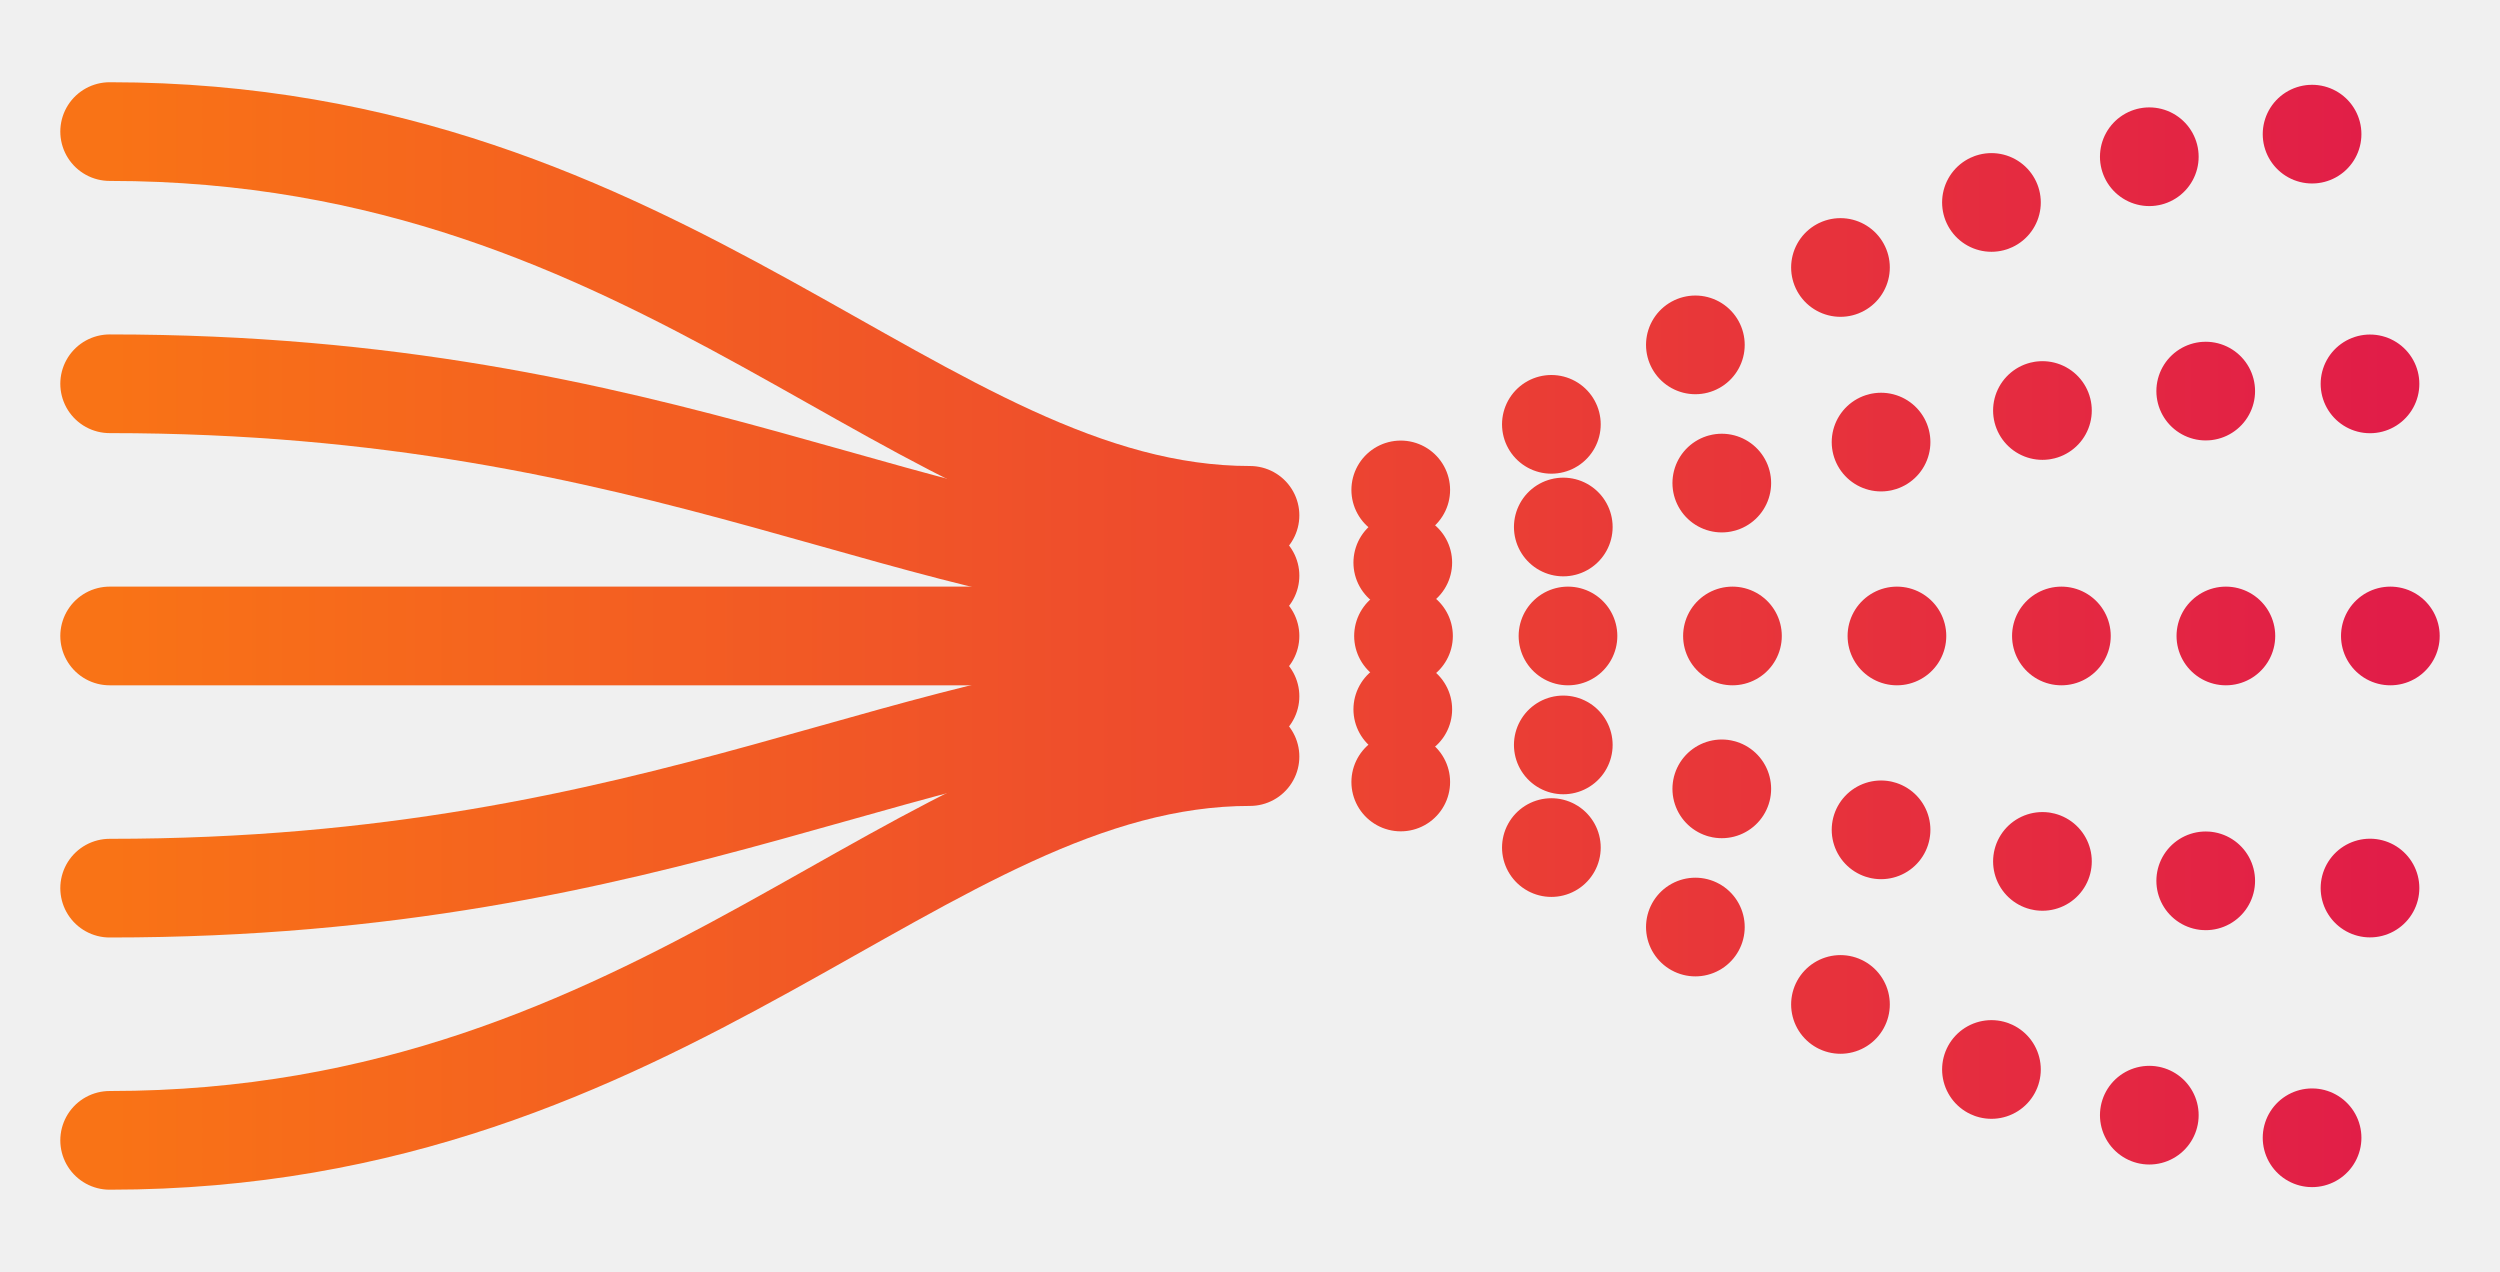
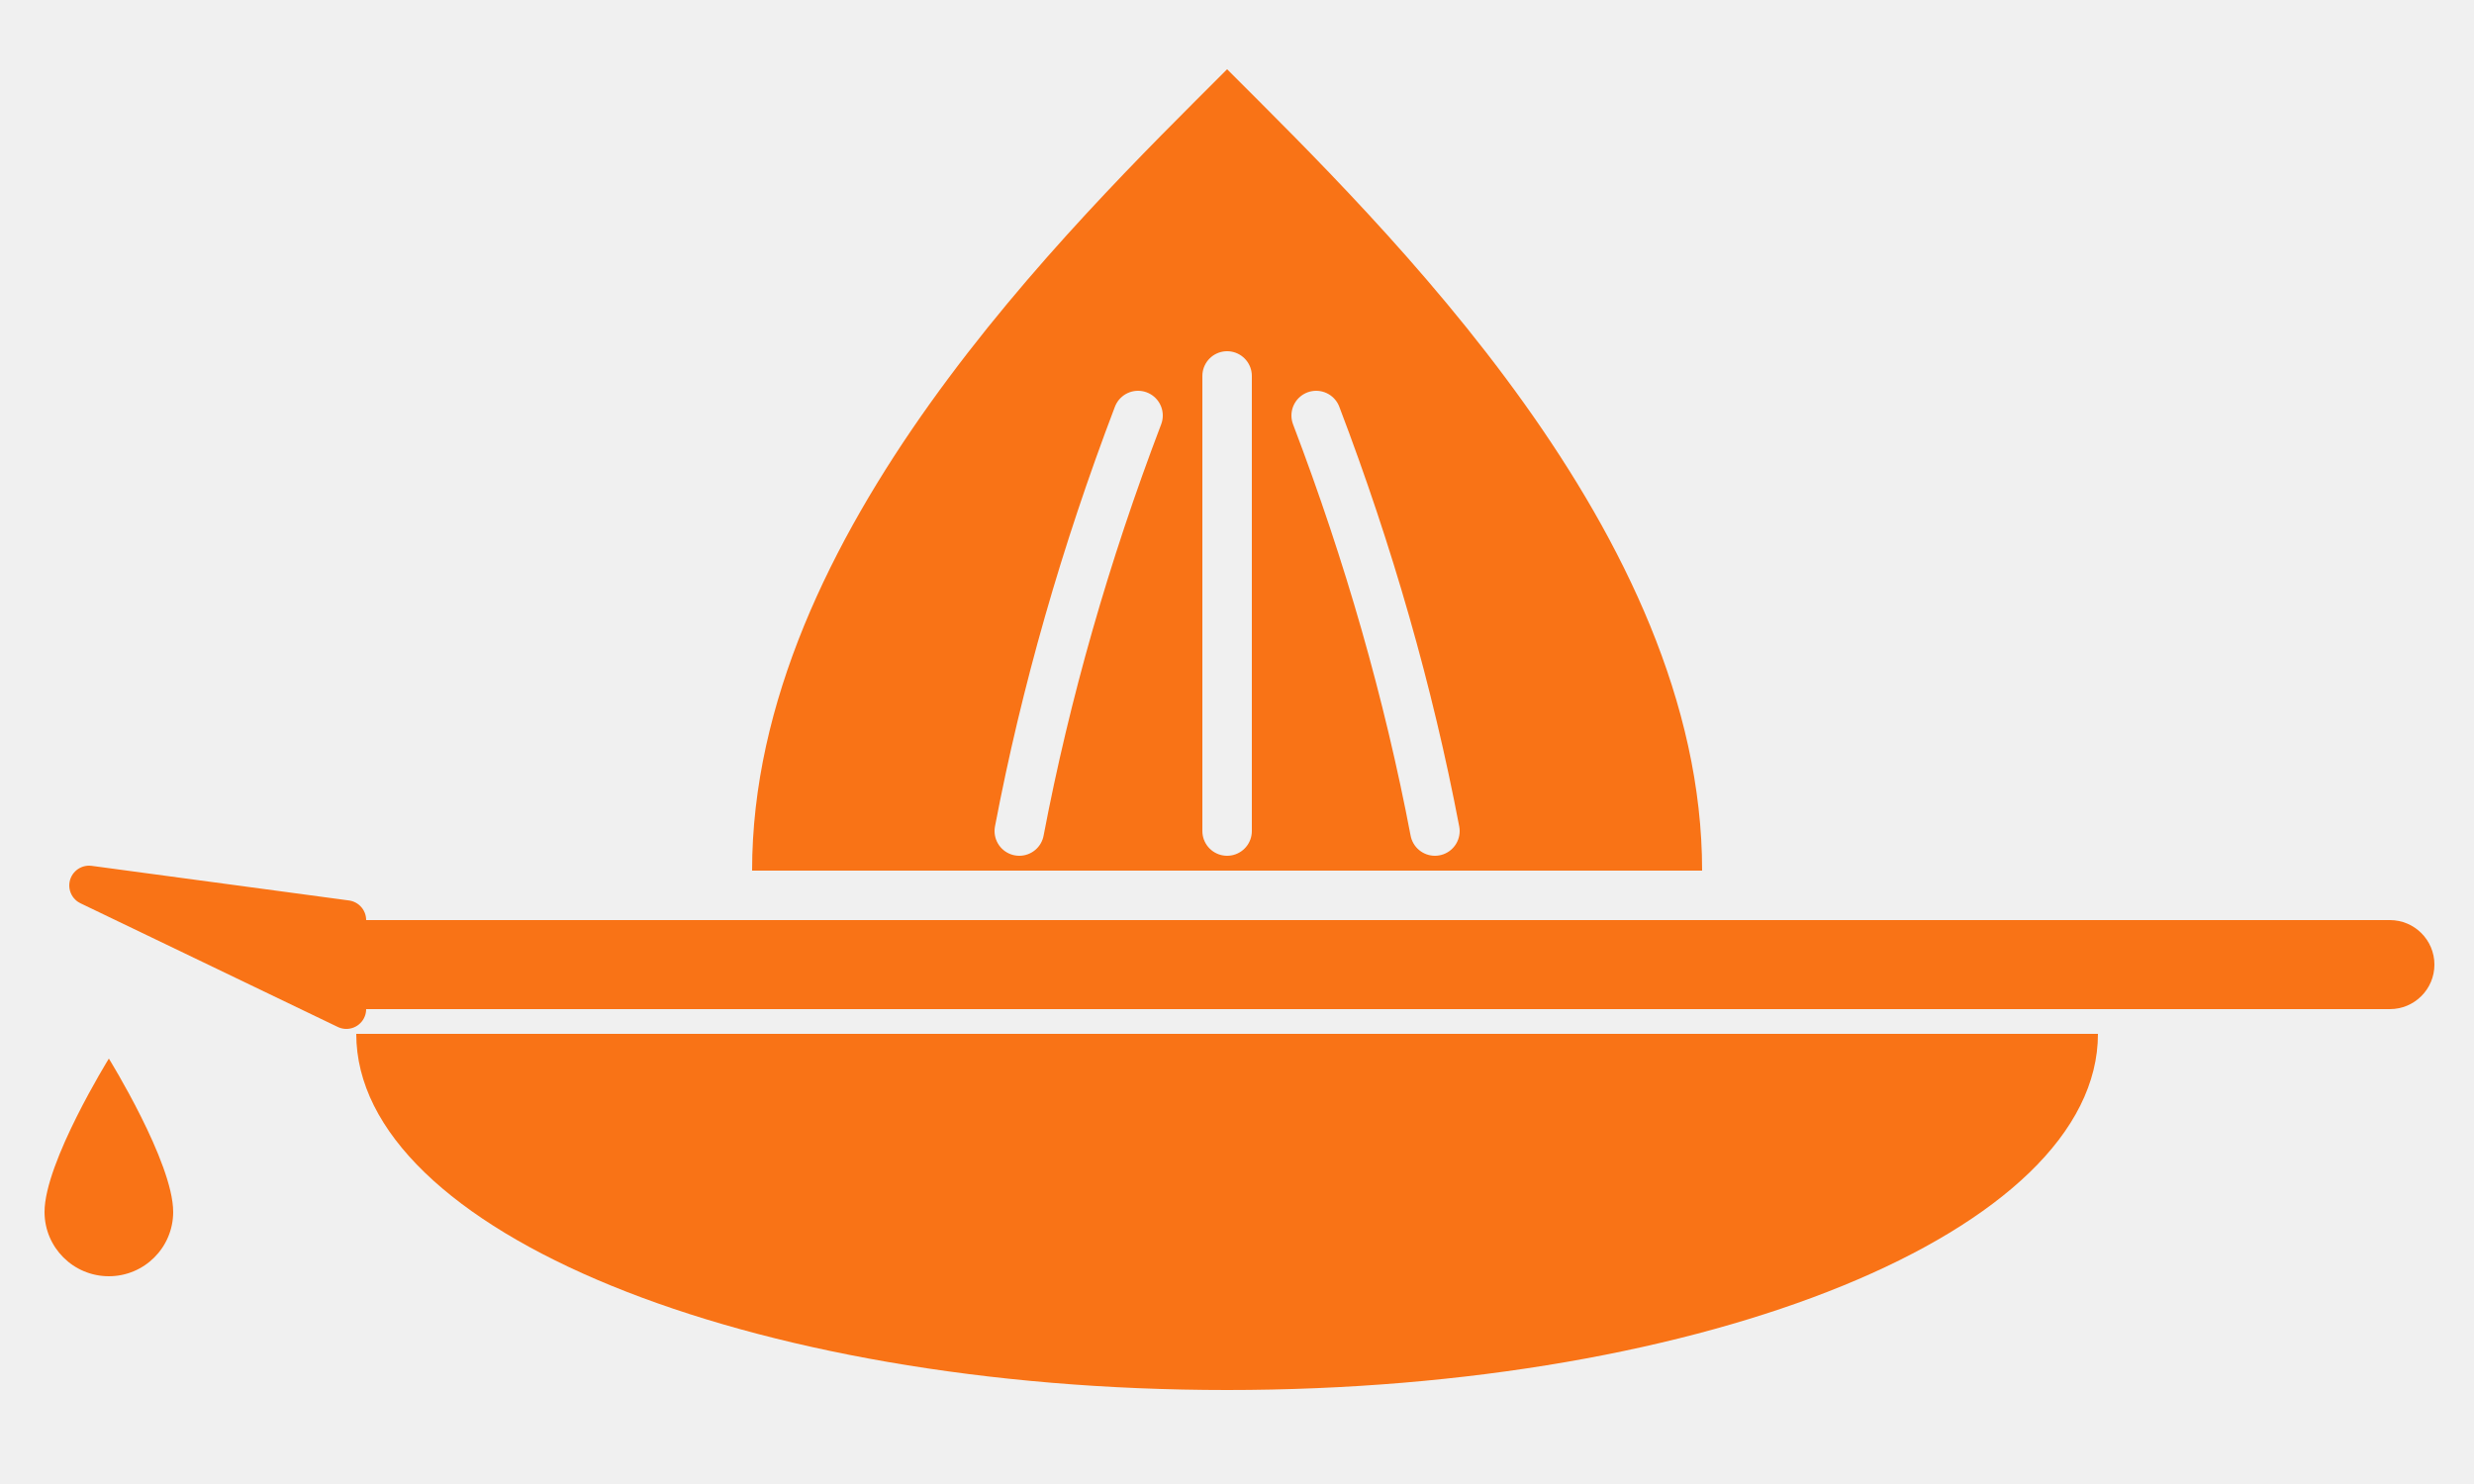
- <svg xmlns="http://www.w3.org/2000/svg" viewBox="28 140 456 232" width="456" height="232">
+ <svg xmlns="http://www.w3.org/2000/svg" viewBox="8 104 500 300" width="500" height="300">
  <defs>
-     <linearGradient id="heat" gradientUnits="userSpaceOnUse" x1="48" y1="0" x2="464" y2="0">
-       <stop offset="0" stop-color="#F97316" />
-       <stop offset="1" stop-color="#E11D48" />
-     </linearGradient>
+     <mask id="ribs">
+       <rect x="0" y="0" width="512" height="512" fill="#fff" />
+       <g fill="none" stroke="#000" stroke-width="10" stroke-linecap="round">
+         <path d="M256 180 V272" />
+         <path d="M238 188 Q222 230 214 272" />
+         <path d="M274 188 Q290 230 298 272" />
+       </g>
+     </mask>
  </defs>
-   <g fill="none" stroke="url(#heat)" stroke-width="18" stroke-linecap="round">
-     <path d="M48 164 C150 164 196 234 256 234" />
-     <path d="M256 234 C316 234 362 164 464 164" stroke-dasharray="0 30" stroke-dashoffset="2" />
-     <path d="M48 210 C150 210 196 245 256 245" />
-     <path d="M256 245 C316 245 362 210 464 210" stroke-dasharray="0 30" stroke-dashoffset="2" />
-     <path d="M48 256 C150 256 196 256 256 256" />
-     <path d="M256 256 C316 256 362 256 464 256" stroke-dasharray="0 30" stroke-dashoffset="2" />
-     <path d="M48 302 C150 302 196 267 256 267" />
-     <path d="M256 267 C316 267 362 302 464 302" stroke-dasharray="0 30" stroke-dashoffset="2" />
-     <path d="M48 348 C150 348 196 278 256 278" />
-     <path d="M256 278 C316 278 362 348 464 348" stroke-dasharray="0 30" stroke-dashoffset="2" />
+   <g fill="#F97316" stroke="#F97316" stroke-linejoin="round">
+     <path mask="url(#ribs)" stroke="none" d="M160 280 C160 212 224 150 256 118 C288 150 352 212 352 280 Z" />
+     <path stroke-width="8" d="M26 283 L78 290 L78 308 Z" />
+     <rect stroke="none" x="64" y="290" width="436" height="18" rx="9" />
+     <path stroke="none" d="M80 313 H432 A176 72 0 0 1 80 313 Z" />
+     <path stroke="none" d="M30 318 C30 318 17 339 17 349 A13 13 0 0 0 43 349 C43 339 30 318 30 318 Z" />
  </g>
</svg>
